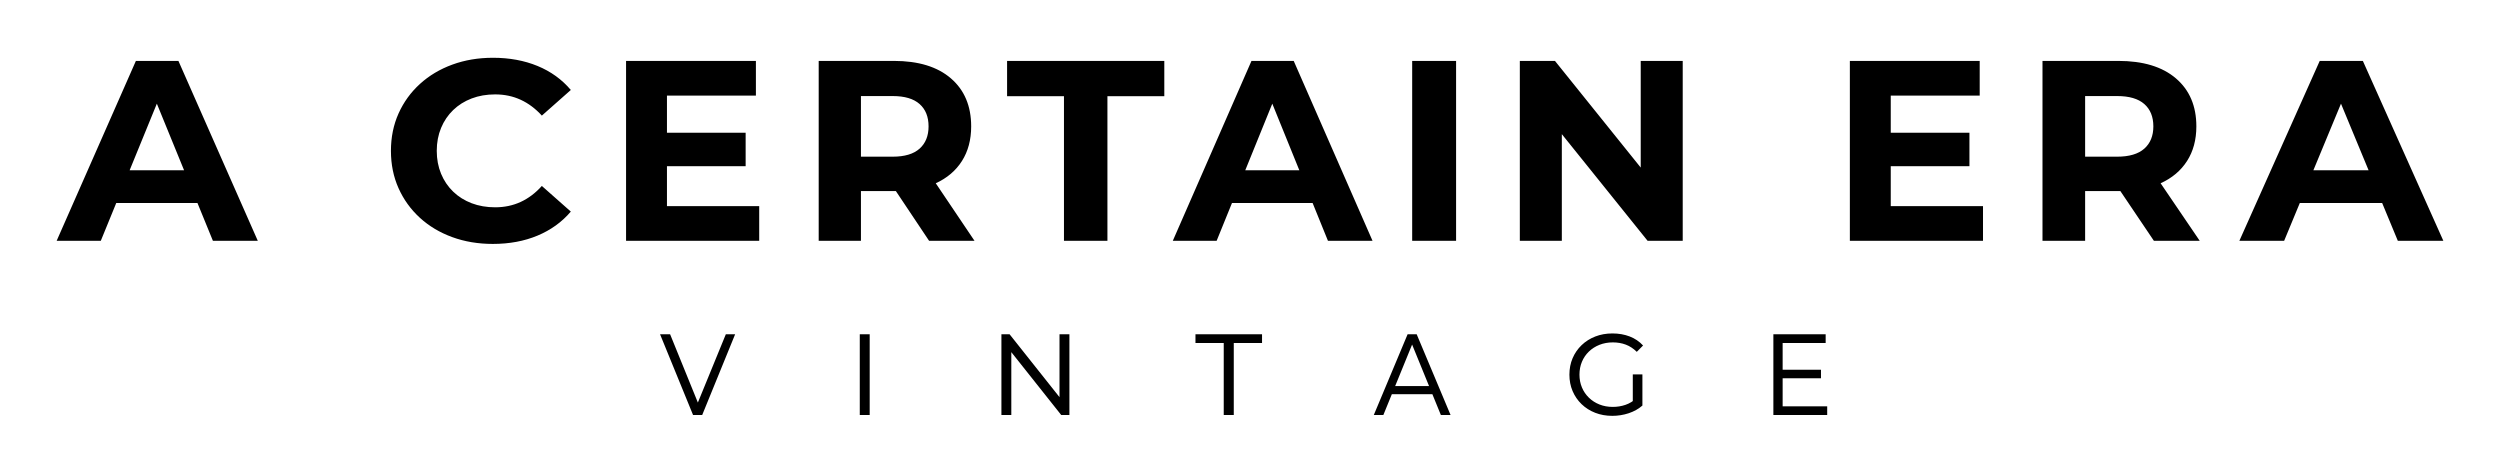
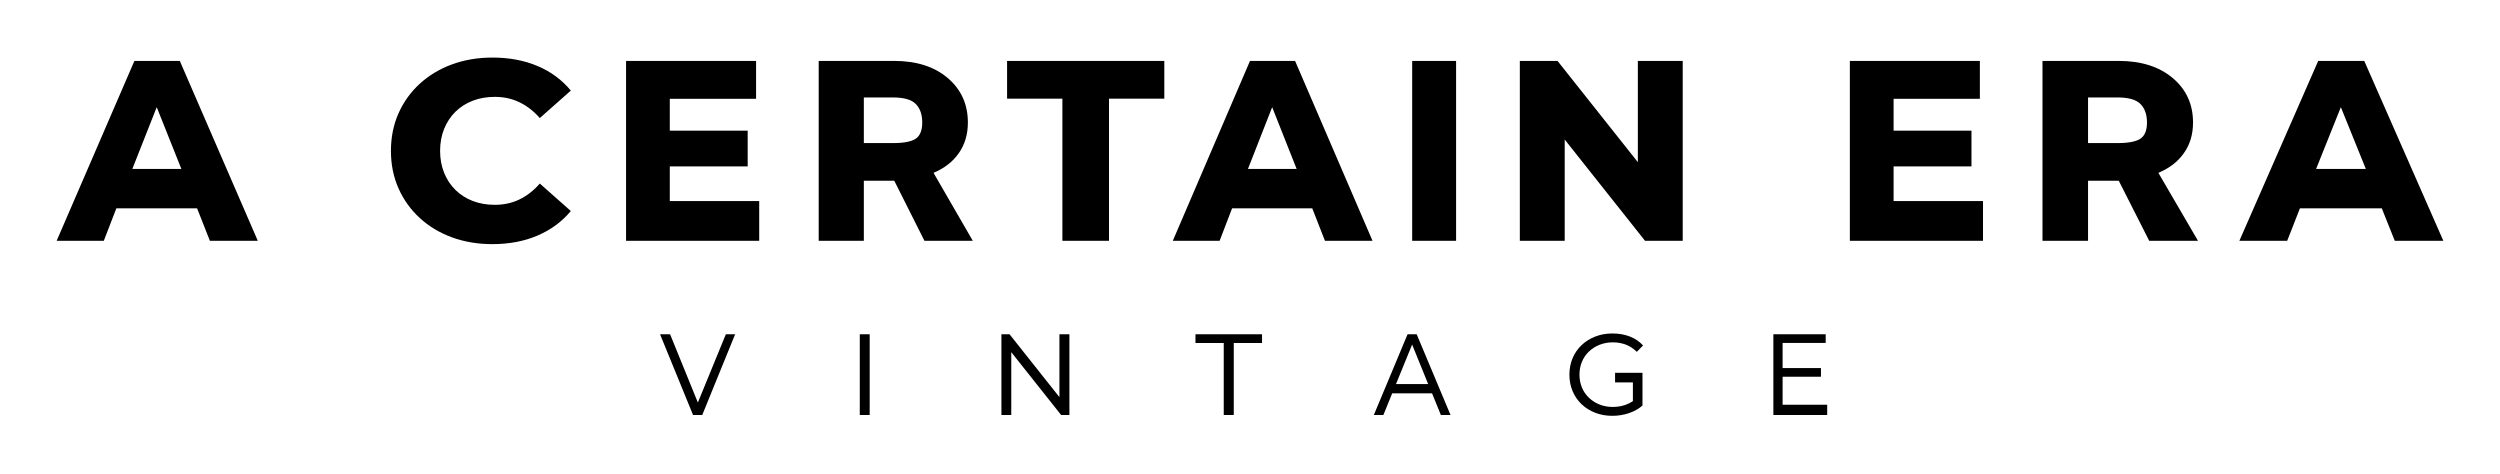
- <svg xmlns="http://www.w3.org/2000/svg" width="1765" height="334" viewBox="141 171 1765 334">
-   <path fill="#000000" d="M181.0 341.0 236.938 214.0H266.964L323.0 341.0H291.308L245.727 229.477H257.75L212.169 341.0ZM209.579 314.319 217.518 291.186H281.614L289.651 314.319Z M488.926 343.211Q473.447 343.211 460.281 338.403Q447.115 333.595 437.441 324.755Q427.766 315.914 422.383 303.907Q417.0 291.899 417.0 277.5Q417.0 263.101 422.383 251.093Q427.766 239.086 437.492 230.245Q447.218 221.405 460.384 216.597Q473.55 211.789 489.029 211.789Q506.453 211.789 520.514 217.579Q534.575 223.369 544.0 234.52L523.541 252.621Q516.852 245.249 508.624 241.447Q500.396 237.645 490.577 237.645Q481.517 237.645 473.986 240.514Q466.456 243.383 460.945 248.693Q455.435 254.002 452.392 261.332Q449.349 268.661 449.349 277.5Q449.349 286.339 452.392 293.668Q455.435 300.998 460.945 306.307Q466.456 311.617 473.986 314.486Q481.517 317.355 490.577 317.355Q500.396 317.355 508.624 313.553Q516.852 309.751 523.541 302.28L544.0 320.381Q534.575 331.449 520.514 337.33Q506.453 343.211 488.926 343.211Z M583.0 341.0V214.0H674.668V238.486H611.872V316.514H677.0V341.0ZM609.774 288.357V264.73H667.423V288.357Z M719.0 341.0V214.0H772.025Q798.05 214.0 812.349 226.338Q826.649 238.676 826.649 260.217Q826.649 274.418 820.123 284.686Q813.597 294.954 801.545 300.43Q789.493 305.906 772.826 305.906H735.53L748.827 292.656V341.0ZM796.933 341.0 766.097 294.835H797.909L829.0 341.0ZM748.827 295.989 735.53 281.617H771.242Q783.888 281.617 790.226 275.946Q796.565 270.274 796.565 260.217Q796.565 250.061 790.226 244.439Q783.888 238.817 771.242 238.817H735.53L748.827 224.346Z M892.158 341.0V238.899H852.0V214.0H963.0V238.899H922.842V341.0Z M969.0 341.0 1024.544 214.0H1054.358L1110.0 341.0H1078.532L1033.271 229.477H1045.21L999.949 341.0ZM997.378 314.319 1005.261 291.186H1068.905L1076.885 314.319Z M1138.0 341.0V214.0H1169.0V341.0Z M1214.0 341.0V214.0H1238.801L1311.28 304.137H1299.349V214.0H1329.0V341.0H1304.199L1231.72 250.863H1243.651V341.0Z M1447.0 341.0V214.0H1538.668V238.486H1475.872V316.514H1541.0V341.0ZM1473.774 288.357V264.73H1531.423V288.357Z M1583.0 341.0V214.0H1636.507Q1662.769 214.0 1677.198 226.338Q1691.627 238.676 1691.627 260.217Q1691.627 274.418 1685.042 284.686Q1678.457 294.954 1666.295 300.43Q1654.133 305.906 1637.316 305.906H1599.68L1613.099 292.656V341.0ZM1661.641 341.0 1630.525 294.835H1662.626L1694.0 341.0ZM1613.099 295.989 1599.68 281.617H1635.716Q1648.477 281.617 1654.874 275.946Q1661.27 270.274 1661.27 260.217Q1661.27 250.061 1654.874 244.439Q1648.477 238.817 1635.716 238.817H1599.68L1613.099 224.346Z M1722.0 341.0 1778.726 214.0H1809.175L1866.0 341.0H1833.862L1787.639 229.477H1799.831L1753.608 341.0ZM1750.982 314.319 1759.032 291.186H1824.031L1832.181 314.319Z M630.302 464.0 607.0 407.0H614.101L635.684 460.111H631.688L653.431 407.0H660.0L636.751 464.0Z M748.0 464.0V407.0H755.0V464.0Z M848.0 464.0V407.0H853.774L892.016 455.175H889.013V407.0H896.0V464.0H890.226L851.984 415.825H854.987V464.0Z M1004.956 464.0V413.144H985.0V407.0H1032.0V413.144H1012.044V464.0Z M1110.895 464.0 1134.766 407.0H1141.181L1165.105 464.0H1158.254L1136.621 411.003H1139.273L1117.64 464.0ZM1120.655 449.289 1122.514 443.548H1152.512L1154.424 449.289Z M1279.272 464.589Q1272.738 464.589 1267.211 462.431Q1261.685 460.273 1257.602 456.336Q1253.519 452.399 1251.26 447.101Q1249.0 441.803 1249.0 435.5Q1249.0 429.197 1251.26 423.899Q1253.519 418.601 1257.631 414.664Q1261.742 410.727 1267.269 408.569Q1272.796 406.411 1279.388 406.411Q1286.042 406.411 1291.571 408.547Q1297.1 410.683 1301.0 414.922L1296.568 419.395Q1292.999 415.879 1288.798 414.303Q1284.598 412.727 1279.675 412.727Q1274.585 412.727 1270.264 414.43Q1265.944 416.133 1262.756 419.206Q1259.567 422.279 1257.833 426.43Q1256.099 430.58 1256.099 435.5Q1256.099 440.362 1257.833 444.513Q1259.567 448.664 1262.756 451.765Q1265.944 454.867 1270.236 456.57Q1274.527 458.273 1279.618 458.273Q1284.31 458.273 1288.592 456.817Q1292.874 455.36 1296.511 451.959L1300.54 457.318Q1296.409 460.925 1290.822 462.757Q1285.236 464.589 1279.272 464.589ZM1300.54 457.318 1293.753 456.408V435.323H1300.54Z M1393.0 464.0V407.0H1429.916V413.144H1399.544V457.856H1431.0V464.0ZM1398.951 438.067V432.038H1426.612V438.067Z" />
+ <svg xmlns="http://www.w3.org/2000/svg" width="1765" height="334" viewBox="0 0 1765 334">
+   <path fill="#000000" d="M40.00 170.00L94.89 43.00L126.94 43.00L182.00 170.00L148.18 170.00L139.15 147.09L82.14 147.09L73.29 170.00ZM128.04 119.25L110.65 75.66L93.43 119.25ZM347.58 172.36Q332.17 172.36 319.06 167.55Q305.96 162.74 296.33 153.89Q286.70 145.04 281.35 133.00Q276.00 120.96 276.00 106.50Q276.00 92.04 281.35 80.00Q286.70 67.96 296.37 59.11Q306.04 50.26 319.14 45.45Q332.25 40.64 347.66 40.64Q365.34 40.64 379.46 46.59Q393.58 52.54 403.00 63.95L381.11 83.34Q374.66 76.03 366.76 72.21Q358.86 68.39 349.34 68.39Q340.81 68.39 333.76 71.11Q326.70 73.83 321.55 78.89Q316.41 83.96 313.56 90.98Q310.71 98.00 310.71 106.50Q310.71 115.00 313.56 122.02Q316.41 129.04 321.55 134.11Q326.70 139.17 333.76 141.89Q340.81 144.61 349.34 144.61Q358.86 144.61 366.76 140.79Q374.66 136.97 381.11 129.58L403.00 148.98Q393.58 160.28 379.46 166.32Q365.34 172.36 347.58 172.36ZM442.00 170.00L442.00 43.00L533.79 43.00L533.79 69.76L472.88 69.76L472.88 92.26L527.86 92.26L527.86 117.48L472.88 117.48L472.88 141.97L536.00 141.97L536.00 170.00ZM578.00 170.00L578.00 43.00L631.18 43.00Q654.91 43.00 669.12 55.10Q683.32 67.20 683.32 86.49Q683.32 99.20 676.74 108.36Q670.50 117.21 659.07 122.03L686.79 170.00L652.66 170.00L631.35 127.59L609.87 127.59L609.87 170.00ZM609.87 101.01L630.49 101.01Q642.09 101.01 646.60 97.85Q651.10 94.69 651.10 86.49Q651.10 78.13 646.60 73.47Q642.09 68.80 630.49 68.80L609.87 68.80ZM750.05 170.00L750.05 69.68L711.00 69.68L711.00 43.00L822.00 43.00L822.00 69.68L782.95 69.68L782.95 170.00ZM828.00 170.00L882.50 43.00L914.32 43.00L969.00 170.00L935.42 170.00L926.45 147.09L869.85 147.09L861.05 170.00ZM915.42 119.25L898.15 75.66L881.06 119.25ZM997.00 170.00L997.00 43.00L1028.00 43.00L1028.00 170.00ZM1073.00 170.00L1073.00 43.00L1099.61 43.00L1156.32 114.48L1156.32 43.00L1188.00 43.00L1188.00 170.00L1161.39 170.00L1104.68 98.52L1104.68 170.00ZM1306.00 170.00L1306.00 43.00L1397.79 43.00L1397.79 69.76L1336.88 69.76L1336.88 92.26L1391.86 92.26L1391.86 117.48L1336.88 117.48L1336.88 141.97L1400.00 141.97L1400.00 170.00ZM1442.00 170.00L1442.00 43.00L1495.66 43.00Q1519.61 43.00 1533.95 55.10Q1548.28 67.20 1548.28 86.49Q1548.28 99.20 1541.64 108.36Q1535.34 117.21 1523.81 122.03L1551.78 170.00L1517.34 170.00L1495.84 127.59L1474.16 127.59L1474.16 170.00ZM1474.16 101.01L1494.97 101.01Q1506.68 101.01 1511.22 97.85Q1515.77 94.69 1515.77 86.49Q1515.77 78.13 1511.22 73.47Q1506.68 68.80 1494.97 68.80L1474.16 68.80ZM1581.00 170.00L1636.66 43.00L1669.16 43.00L1725.00 170.00L1690.71 170.00L1681.55 147.09L1623.74 147.09L1614.76 170.00ZM1670.28 119.25L1652.64 75.66L1635.18 119.25ZM489.30 293.00L466.00 236.00L473.09 236.00L492.69 284.21L512.44 236.00L519.00 236.00L495.78 293.00ZM607.00 293.00L607.00 236.00L614.00 236.00L614.00 293.00ZM707.00 293.00L707.00 236.00L712.75 236.00L747.96 280.38L747.96 236.00L755.00 236.00L755.00 293.00L749.17 293.00L713.96 248.62L713.96 293.00ZM863.96 293.00L863.96 242.14L844.00 242.14L844.00 236.00L891.00 236.00L891.00 242.14L871.04 242.14L871.04 293.00ZM969.92 293.00L993.74 236.00L1000.18 236.00L1024.08 293.00L1017.26 293.00L1011.03 277.69L982.89 277.69L976.66 293.00ZM1008.28 271.14L996.96 243.25L985.57 271.14ZM1138.29 293.57Q1131.76 293.57 1126.20 291.41Q1120.65 289.25 1116.57 285.35Q1112.49 281.44 1110.24 276.10Q1108.00 270.77 1108.00 264.50Q1108.00 258.23 1110.24 252.90Q1112.49 247.56 1116.61 243.65Q1120.73 239.75 1126.29 237.59Q1131.84 235.43 1138.37 235.43Q1145.06 235.43 1150.61 237.55Q1156.16 239.66 1160.00 243.90L1155.59 248.38Q1152.00 244.88 1147.80 243.29Q1143.59 241.70 1138.69 241.70Q1133.63 241.70 1129.31 243.41Q1124.98 245.12 1121.76 248.21Q1118.53 251.31 1116.82 255.46Q1115.10 259.61 1115.10 264.50Q1115.10 269.39 1116.82 273.54Q1118.53 277.69 1121.76 280.79Q1124.98 283.88 1129.27 285.59Q1133.55 287.30 1138.61 287.30Q1143.35 287.30 1147.59 285.83Q1150.29 284.86 1152.82 283.23L1152.82 269.96L1140.24 269.96L1140.24 263.20L1159.59 263.20L1159.59 286.32Q1155.43 289.91 1149.84 291.74Q1144.24 293.57 1138.29 293.57ZM1252.00 293.00L1252.00 236.00L1288.94 236.00L1288.94 242.11L1258.52 242.11L1258.52 259.86L1285.60 259.86L1285.60 265.97L1258.52 265.97L1258.52 285.75L1290.00 285.75L1290.00 293.00Z" />
</svg>
